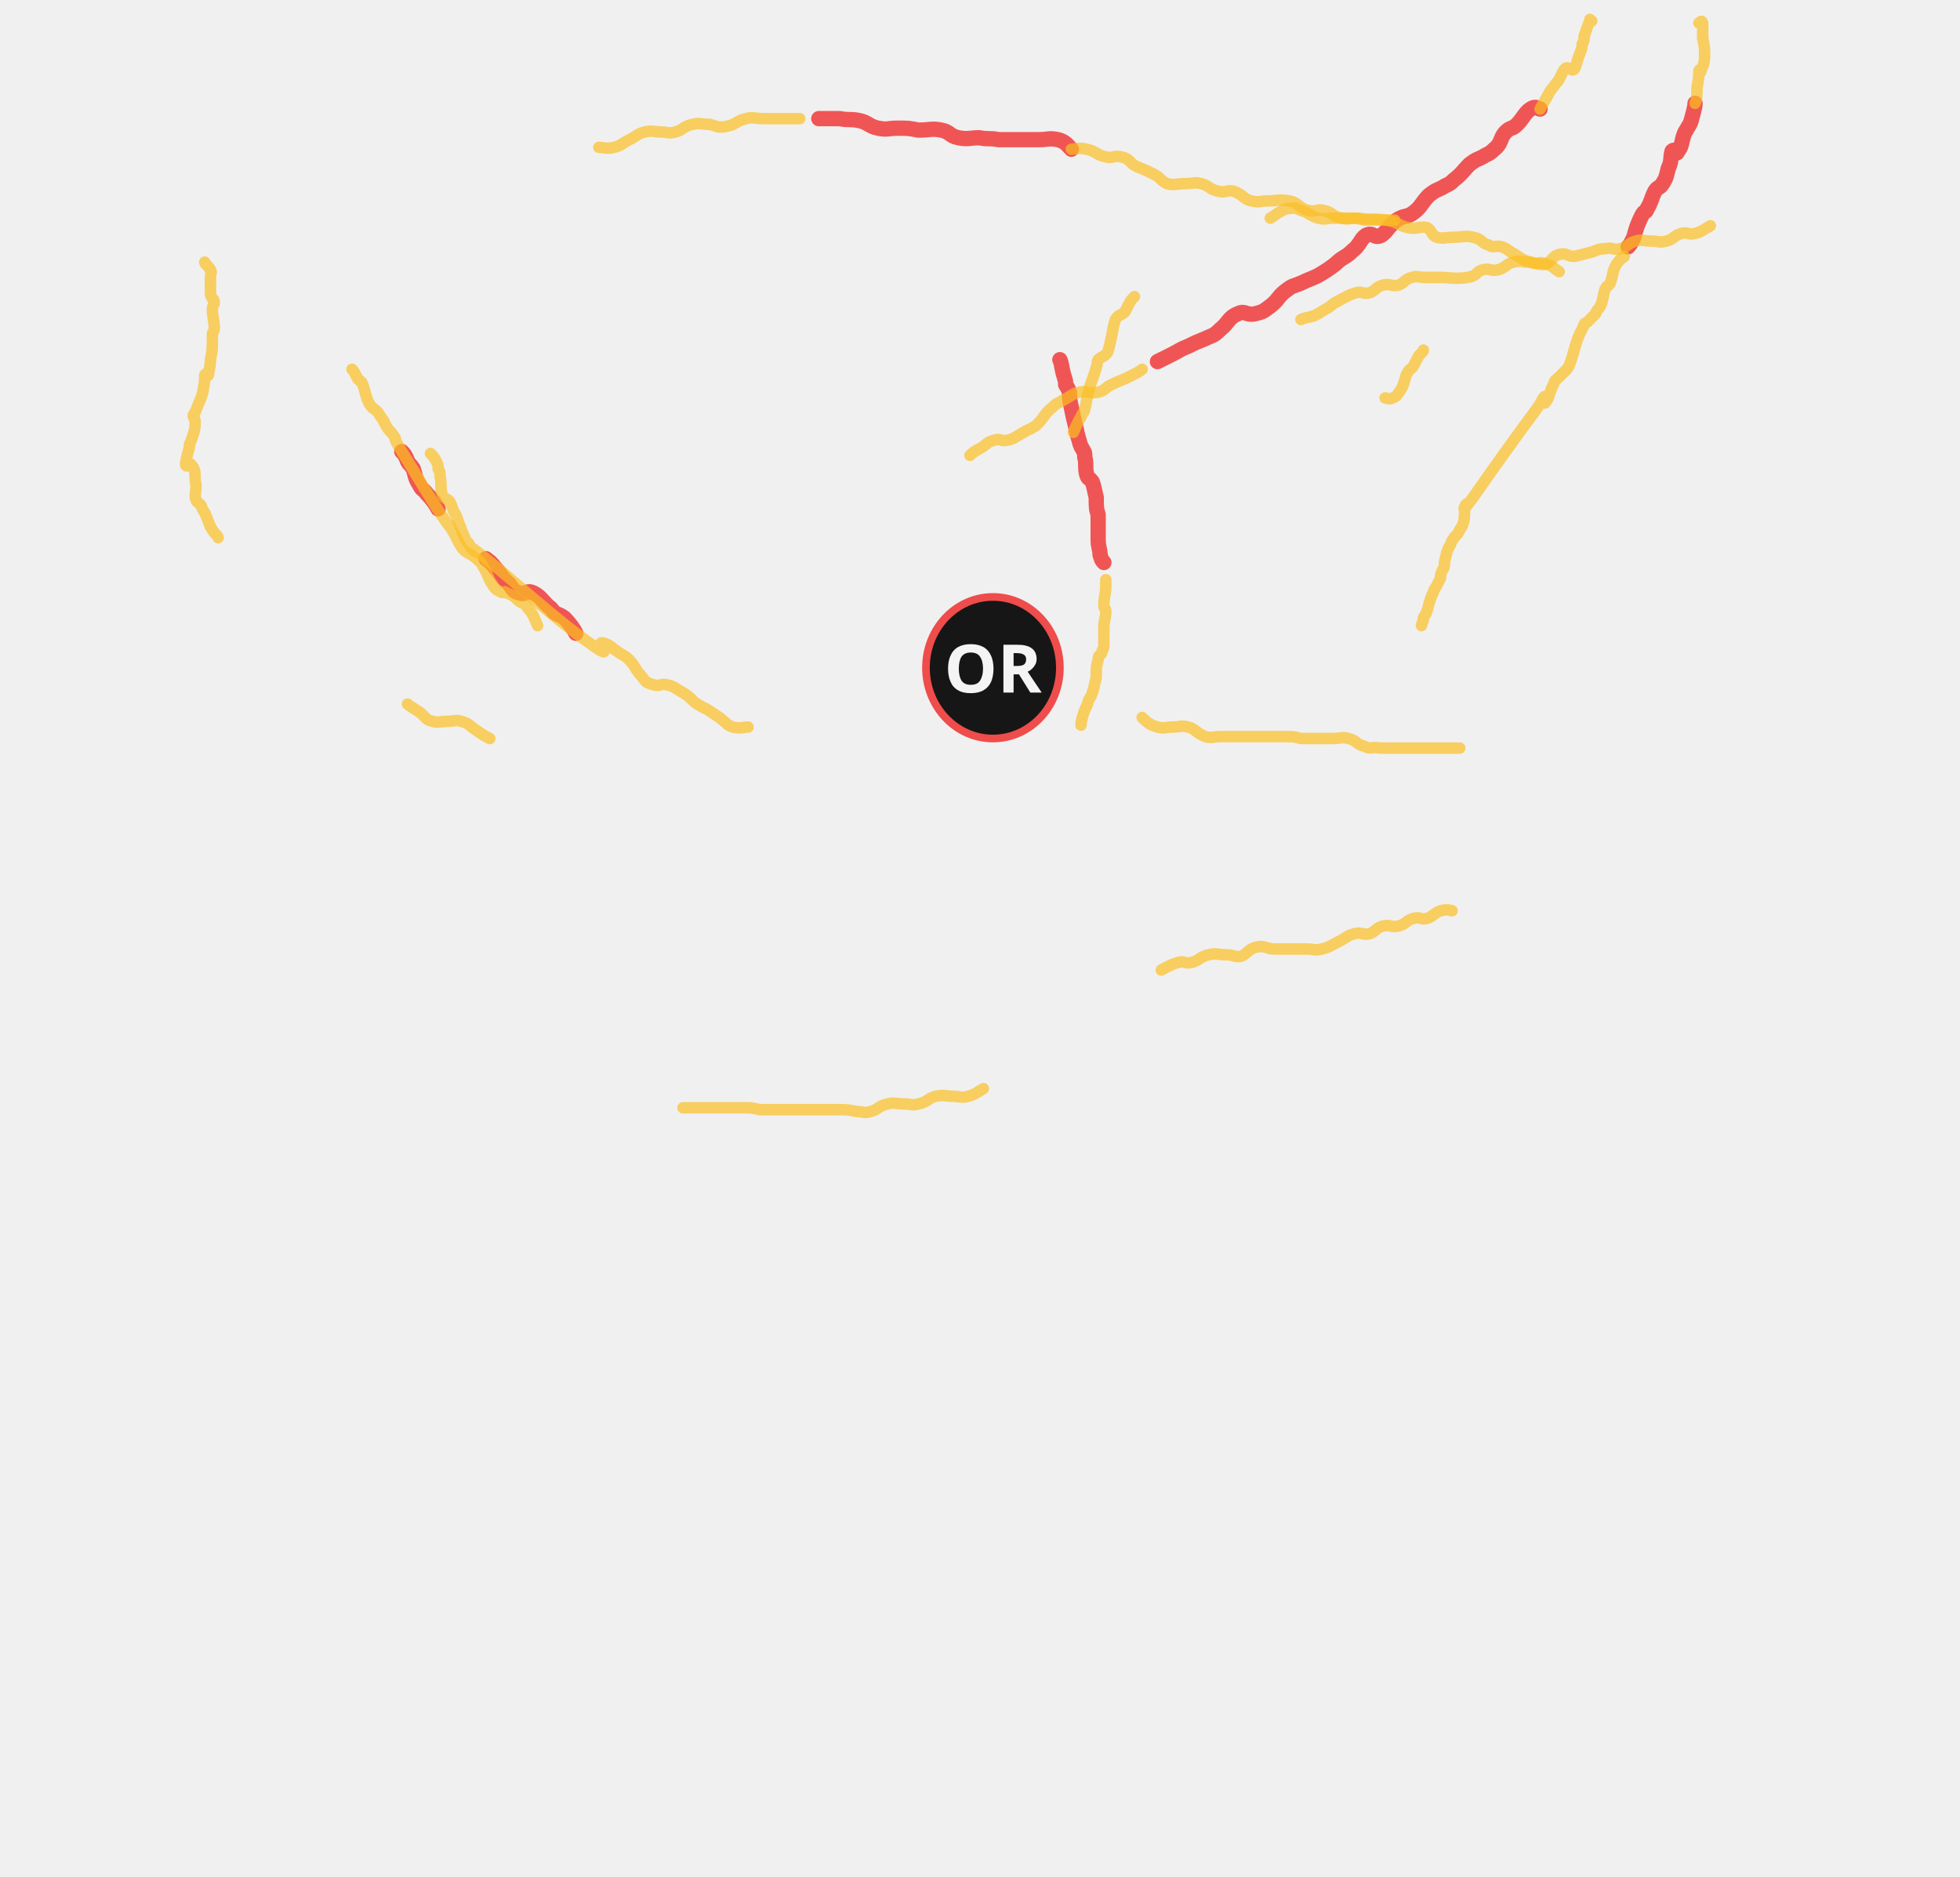
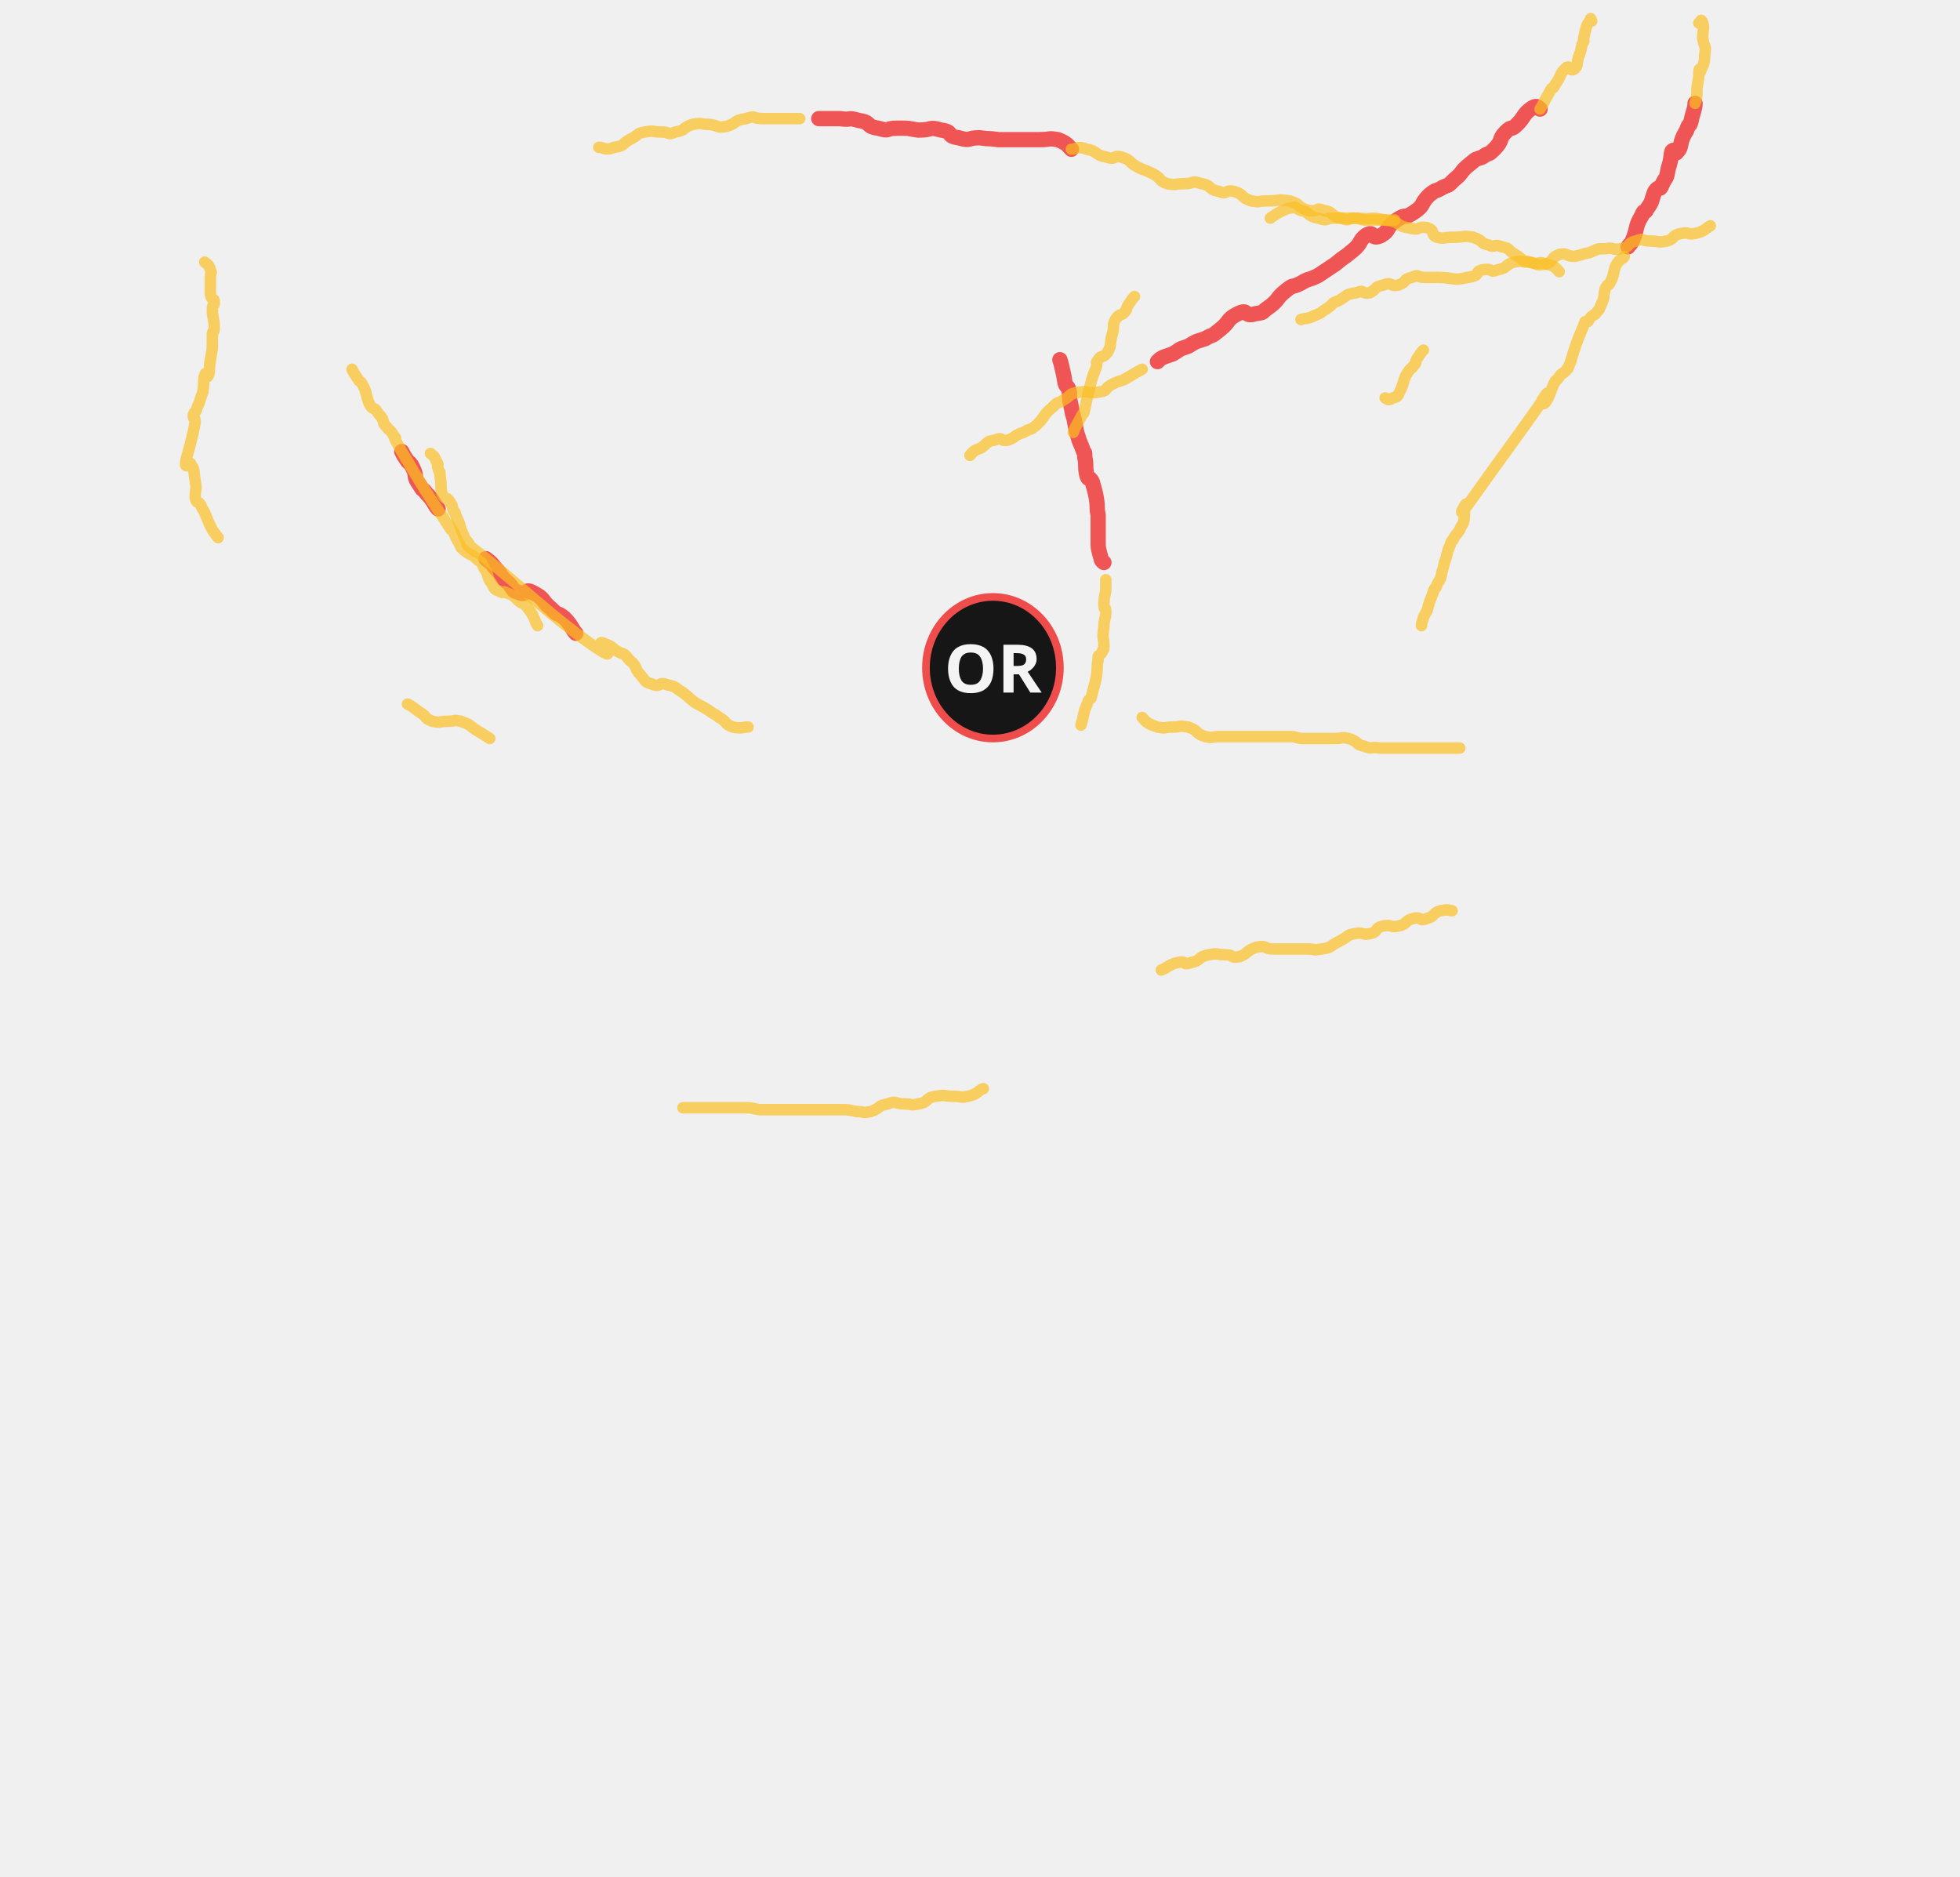
<svg xmlns="http://www.w3.org/2000/svg" viewBox="0 0 102.449 98.082" preserveAspectRatio="none">
-   <path d="M57.7,29.4C57.6,29.3 57.6,29.3 57.5,29.0C57.5,28.7 57.4,28.6 57.4,28.2C57.4,27.7 57.4,27.6 57.4,27.3C57.4,27.0 57.4,27.2 57.4,26.9C57.3,26.6 57.3,26.5 57.3,26.0C57.2,25.6 57.2,25.5 57.1,25.2C56.9,24.9 56.9,25.1 56.8,24.8C56.7,24.4 56.8,24.2 56.7,23.9C56.7,23.6 56.7,23.7 56.6,23.5C56.5,23.3 56.5,23.4 56.4,23.0C56.3,22.7 56.3,22.6 56.2,22.2C56.1,21.8 56.1,21.8 56.0,21.3C55.9,20.9 55.9,20.8 55.9,20.5C55.8,20.2 55.8,20.3 55.7,20.1C55.7,19.8 55.7,20.0 55.6,19.6C55.5,19.3 55.5,19.0 55.4,18.8" fill="none" stroke="#ef4444" stroke-width="0.8" stroke-linecap="round" stroke-linejoin="round" opacity="0.9" />
-   <path d="M42.8,6.2C43.1,6.2 43.4,6.2 43.9,6.2C44.4,6.3 44.4,6.2 44.9,6.3C45.4,6.4 45.4,6.6 45.9,6.7C46.4,6.8 46.4,6.7 46.9,6.7C47.5,6.7 47.5,6.7 48.0,6.8C48.6,6.8 48.7,6.7 49.2,6.8C49.7,6.9 49.6,7.1 50.1,7.2C50.6,7.3 50.7,7.2 51.2,7.2C51.7,7.3 51.7,7.2 52.2,7.3C52.7,7.3 52.7,7.3 53.2,7.3C53.8,7.3 53.8,7.3 54.3,7.3C54.8,7.3 54.8,7.2 55.3,7.3C55.7,7.4 55.8,7.6 56.0,7.8" fill="none" stroke="#ef4444" stroke-width="0.8" stroke-linecap="round" stroke-linejoin="round" opacity="0.9" />
-   <path d="M85.1,12.9C85.2,12.8 85.2,12.8 85.4,12.4C85.5,12.0 85.6,11.7 85.8,11.3C86.0,10.9 86.0,11.2 86.1,10.9C86.3,10.6 86.3,10.4 86.5,10.0C86.7,9.7 86.7,9.9 86.9,9.6C87.1,9.3 87.1,9.2 87.2,8.8C87.4,8.4 87.3,8.2 87.4,7.9C87.6,7.7 87.6,8.2 87.7,7.9C87.9,7.7 87.9,7.4 88.0,7.1C88.1,6.8 88.1,6.9 88.2,6.7C88.3,6.5 88.3,6.6 88.4,6.3C88.5,5.9 88.6,5.6 88.6,5.4" fill="none" stroke="#ef4444" stroke-width="0.8" stroke-linecap="round" stroke-linejoin="round" opacity="0.9" />
-   <path d="M30.1,33.1C30.0,32.9 29.8,32.6 29.5,32.3C29.1,32.0 29.1,32.2 28.8,31.8C28.4,31.5 28.3,31.2 27.9,31.0C27.5,30.8 27.5,31.1 27.2,31.0C26.8,30.9 26.9,30.9 26.6,30.5C26.2,30.2 26.2,30.0 25.9,29.7C25.6,29.3 25.5,29.3 25.4,29.2" fill="none" stroke="#ef4444" stroke-width="0.8" stroke-linecap="round" stroke-linejoin="round" opacity="0.9" />
-   <path d="M60.5,18.9C60.7,18.8 60.9,18.7 61.3,18.5C61.7,18.3 61.6,18.3 62.1,18.1C62.5,17.9 62.5,17.9 63.0,17.7C63.4,17.5 63.4,17.6 63.8,17.2C64.2,16.9 64.2,16.6 64.7,16.4C65.1,16.2 65.1,16.5 65.6,16.4C66.0,16.3 66.0,16.3 66.4,16.0C66.8,15.7 66.8,15.5 67.2,15.2C67.6,14.9 67.5,15.0 68.0,14.8C68.4,14.6 68.5,14.6 68.9,14.4C69.4,14.1 69.4,14.1 69.8,13.8C70.2,13.4 70.3,13.5 70.7,13.1C71.1,12.8 71.1,12.5 71.4,12.3C71.8,12.1 71.8,12.5 72.2,12.3C72.5,12.1 72.6,11.8 73.0,11.5C73.5,11.2 73.5,11.4 73.9,11.1C74.3,10.8 74.3,10.6 74.7,10.2C75.1,9.9 75.0,10.0 75.4,9.8C75.7,9.6 75.7,9.7 76.0,9.4C76.4,9.1 76.5,8.9 76.8,8.6C77.2,8.3 77.1,8.4 77.5,8.2C77.8,8.0 77.8,8.1 78.1,7.8C78.5,7.5 78.4,7.2 78.7,6.9C79.0,6.6 79.0,6.8 79.3,6.5C79.6,6.2 79.7,5.9 80.0,5.7C80.3,5.5 80.4,5.7 80.5,5.7" fill="none" stroke="#ef4444" stroke-width="0.8" stroke-linecap="round" stroke-linejoin="round" opacity="0.9" />
-   <path d="M22.9,26.6C22.8,26.4 22.6,26.1 22.3,25.8C22.1,25.5 22.1,25.7 21.9,25.3C21.7,25.0 21.7,24.8 21.6,24.5C21.4,24.2 21.4,24.3 21.3,24.1C21.2,23.8 21.1,23.7 21.0,23.6" fill="none" stroke="#ef4444" stroke-width="0.8" stroke-linecap="round" stroke-linejoin="round" opacity="0.9" />
-   <path d="M56.5,37.9C56.5,37.7 56.6,37.4 56.7,37.1C56.9,36.7 56.8,36.9 56.9,36.6C57.0,36.4 57.0,36.5 57.1,36.2C57.2,35.9 57.2,35.8 57.3,35.4C57.3,34.9 57.3,34.8 57.4,34.5C57.4,34.2 57.5,34.3 57.6,34.1C57.6,33.9 57.7,34.0 57.7,33.7C57.7,33.4 57.7,33.3 57.7,32.8C57.7,32.4 57.8,32.3 57.8,32.0C57.8,31.7 57.7,31.9 57.7,31.6C57.7,31.2 57.8,31.0 57.8,30.7C57.8,30.4 57.8,30.4 57.8,30.3" fill="none" stroke="#fbbf24" stroke-width="0.6" stroke-linecap="round" stroke-linejoin="round" opacity="0.7" />
-   <path d="M72.4,20.8C72.5,20.8 72.6,20.9 72.8,20.8C73.0,20.7 73.0,20.7 73.2,20.4C73.4,20.1 73.4,19.9 73.5,19.6C73.7,19.2 73.7,19.4 73.9,19.1C74.0,18.9 74.0,18.9 74.1,18.7C74.2,18.5 74.4,18.4 74.4,18.3" fill="none" stroke="#fbbf24" stroke-width="0.6" stroke-linecap="round" stroke-linejoin="round" opacity="0.7" />
-   <path d="M25.6,38.6C25.4,38.5 25.2,38.4 24.8,38.1C24.5,37.9 24.5,37.8 24.1,37.7C23.8,37.6 23.8,37.7 23.4,37.7C23.0,37.7 22.9,37.8 22.6,37.7C22.2,37.6 22.3,37.5 21.9,37.2C21.6,37.0 21.4,36.9 21.3,36.8" fill="none" stroke="#fbbf24" stroke-width="0.6" stroke-linecap="round" stroke-linejoin="round" opacity="0.7" />
-   <path d="M11.4,28.1C11.4,28.0 11.3,28.0 11.1,27.7C10.9,27.4 10.9,27.2 10.7,26.8C10.5,26.5 10.6,26.6 10.5,26.4C10.3,26.2 10.3,26.3 10.2,26.0C10.2,25.7 10.3,25.5 10.2,25.1C10.2,24.7 10.2,24.5 10.0,24.3C9.9,24.1 9.8,24.5 9.7,24.3C9.7,24.1 9.8,23.7 9.9,23.4C9.9,23.1 9.9,23.3 10.0,23.0C10.1,22.7 10.2,22.5 10.2,22.1C10.2,21.8 10.1,21.9 10.1,21.7C10.2,21.5 10.2,21.6 10.3,21.3C10.4,21.0 10.5,20.9 10.6,20.5C10.7,20.0 10.7,19.8 10.7,19.6C10.8,19.4 10.8,19.8 10.9,19.6C10.9,19.4 11.0,19.2 11.0,18.8C11.1,18.3 11.1,18.2 11.1,17.9C11.1,17.6 11.1,17.7 11.1,17.5C11.1,17.3 11.2,17.4 11.2,17.1C11.2,16.8 11.1,16.5 11.1,16.2C11.1,15.9 11.2,16.0 11.2,15.8C11.2,15.6 11.1,15.7 11.0,15.4C11.0,15.1 11.0,14.8 11.0,14.5C11.0,14.2 11.1,14.3 11.0,14.1C10.9,13.9 10.7,13.8 10.7,13.7" fill="none" stroke="#fbbf24" stroke-width="0.6" stroke-linecap="round" stroke-linejoin="round" opacity="0.7" />
-   <path d="M31.3,7.7C31.5,7.7 31.7,7.8 32.1,7.7C32.5,7.6 32.5,7.5 32.9,7.3C33.3,7.1 33.3,7.0 33.7,6.9C34.1,6.8 34.2,6.9 34.6,6.9C34.9,6.9 34.9,7.0 35.3,6.9C35.7,6.8 35.7,6.6 36.2,6.5C36.6,6.4 36.6,6.5 37.1,6.5C37.5,6.6 37.5,6.7 38.0,6.6C38.5,6.5 38.5,6.3 39.0,6.2C39.4,6.1 39.4,6.2 39.9,6.2C40.3,6.2 40.4,6.2 40.9,6.2C41.3,6.2 41.6,6.2 41.8,6.2" fill="none" stroke="#fbbf24" stroke-width="0.6" stroke-linecap="round" stroke-linejoin="round" opacity="0.7" />
-   <path d="M56.0,7.8C56.2,7.8 56.4,7.7 56.8,7.8C57.3,7.9 57.3,8.1 57.8,8.2C58.2,8.3 58.2,8.1 58.6,8.2C59.1,8.3 59.0,8.5 59.4,8.7C59.9,8.9 59.9,8.9 60.3,9.1C60.7,9.3 60.6,9.4 61.0,9.6C61.4,9.7 61.5,9.6 61.9,9.6C62.4,9.6 62.4,9.5 62.8,9.6C63.2,9.7 63.2,9.9 63.7,10.0C64.1,10.1 64.1,9.9 64.5,10.0C65.0,10.2 65.0,10.4 65.4,10.5C65.9,10.6 65.8,10.5 66.3,10.5C66.8,10.5 66.8,10.4 67.4,10.5C67.9,10.6 67.9,10.9 68.4,11.0C68.8,11.1 68.8,10.9 69.2,11.0C69.7,11.1 69.6,11.3 70.1,11.4C70.5,11.5 70.4,11.4 71.0,11.4C71.6,11.5 71.8,11.4 72.4,11.5C73.1,11.6 73.1,11.8 73.6,11.9C74.1,12.0 74.2,11.8 74.6,11.9C74.9,12.1 74.8,12.3 75.1,12.4C75.5,12.5 75.5,12.4 76.0,12.4C76.4,12.4 76.6,12.3 77.0,12.4C77.5,12.5 77.4,12.7 77.8,12.8C78.1,13.0 78.1,12.8 78.5,12.9C78.8,13.0 78.8,13.1 79.2,13.3C79.5,13.5 79.6,13.6 80.0,13.7C80.4,13.9 80.4,13.6 80.8,13.8C81.2,13.9 81.3,14.1 81.5,14.2" fill="none" stroke="#fbbf24" stroke-width="0.6" stroke-linecap="round" stroke-linejoin="round" opacity="0.7" />
-   <path d="M56.1,22.6C56.2,22.4 56.3,22.1 56.5,21.8C56.6,21.5 56.6,21.7 56.7,21.4C56.8,21.0 56.8,20.8 56.9,20.5C57.0,20.2 56.9,20.4 57.0,20.1C57.1,19.8 57.2,19.6 57.3,19.2C57.4,18.9 57.3,19.0 57.4,18.8C57.6,18.6 57.7,18.7 57.9,18.4C58.0,18.1 58.0,18.0 58.1,17.6C58.2,17.1 58.2,17.0 58.3,16.7C58.5,16.4 58.6,16.5 58.8,16.3C58.9,16.1 58.9,16.1 59.0,15.9C59.1,15.7 59.2,15.6 59.3,15.5" fill="none" stroke="#fbbf24" stroke-width="0.6" stroke-linecap="round" stroke-linejoin="round" opacity="0.7" />
-   <path d="M66.4,11.4C66.6,11.3 66.9,11.0 67.3,10.9C67.7,10.9 67.6,10.8 68.0,11.0C68.4,11.1 68.5,11.3 68.9,11.4C69.3,11.5 69.3,11.4 69.7,11.4C70.1,11.4 70.1,11.4 70.5,11.4C70.9,11.4 70.9,11.4 71.3,11.5C71.7,11.5 71.7,11.5 72.1,11.5C72.5,11.5 72.7,11.5 72.9,11.5" fill="none" stroke="#fbbf24" stroke-width="0.6" stroke-linecap="round" stroke-linejoin="round" opacity="0.7" />
-   <path d="M74.3,32.7C74.3,32.6 74.4,32.5 74.4,32.3C74.5,32.1 74.5,32.2 74.6,31.9C74.7,31.6 74.7,31.4 74.9,31.0C75.0,30.7 75.0,30.8 75.1,30.6C75.2,30.4 75.2,30.4 75.3,30.2C75.3,30.0 75.3,30.0 75.4,29.8C75.5,29.6 75.5,29.7 75.5,29.4C75.6,29.0 75.6,28.8 75.8,28.5C75.9,28.2 75.9,28.3 76.0,28.1C76.2,27.9 76.2,27.9 76.3,27.7C76.4,27.5 76.4,27.6 76.5,27.3C76.6,26.9 76.5,26.7 76.6,26.4C76.8,26.1 76.1,27.2 77.0,26.0C77.9,24.7 79.4,22.6 80.3,21.4C81.2,20.1 80.4,21.1 80.6,21.0C80.7,20.9 80.7,21.2 80.8,21.0C81.0,20.8 81.0,20.4 81.2,20.1C81.3,19.8 81.3,19.9 81.5,19.7C81.7,19.5 81.7,19.5 81.9,19.3C82.0,19.1 81.9,19.4 82.1,18.9C82.3,18.3 82.4,17.7 82.7,17.2C82.9,16.7 82.8,17.0 83.0,16.8C83.2,16.6 83.2,16.6 83.4,16.4C83.5,16.1 83.5,16.3 83.7,15.9C83.8,15.6 83.8,15.4 83.9,15.1C84.1,14.8 84.1,15.0 84.2,14.7C84.3,14.4 84.3,14.1 84.5,13.8C84.7,13.5 84.8,13.5 84.9,13.4" fill="none" stroke="#fbbf24" stroke-width="0.6" stroke-linecap="round" stroke-linejoin="round" opacity="0.7" />
-   <path d="M88.6,5.4C88.7,5.2 88.7,5.0 88.7,4.6C88.8,4.1 88.8,3.9 88.8,3.7C88.9,3.5 88.9,3.9 88.9,3.7C89.0,3.5 89.1,3.3 89.1,2.9C89.1,2.5 89.1,2.5 89.0,2.0C89.0,1.6 89.0,1.4 89.0,1.2C88.9,1.0 88.9,1.2 88.8,1.2" fill="none" stroke="#fbbf24" stroke-width="0.6" stroke-linecap="round" stroke-linejoin="round" opacity="0.7" />
-   <path d="M60.7,50.7C60.9,50.6 61.2,50.4 61.6,50.3C61.9,50.2 61.9,50.4 62.3,50.3C62.7,50.2 62.7,50.0 63.2,49.9C63.6,49.8 63.6,49.9 64.0,49.9C64.5,49.9 64.4,50.0 64.8,50.0C65.2,49.9 65.2,49.6 65.7,49.5C66.1,49.4 66.2,49.6 66.6,49.6C67.0,49.6 66.9,49.6 67.4,49.6C67.8,49.6 67.9,49.6 68.3,49.6C68.7,49.6 68.7,49.7 69.1,49.6C69.5,49.5 69.6,49.4 70.0,49.2C70.4,49.0 70.4,48.9 70.8,48.8C71.2,48.7 71.2,48.9 71.6,48.8C71.9,48.7 71.9,48.5 72.3,48.4C72.7,48.3 72.7,48.5 73.1,48.4C73.5,48.3 73.5,48.1 73.9,48.0C74.3,47.9 74.2,48.1 74.6,48.0C74.9,47.9 75.0,47.7 75.3,47.6C75.7,47.5 75.8,47.6 75.9,47.6" fill="none" stroke="#fbbf24" stroke-width="0.6" stroke-linecap="round" stroke-linejoin="round" opacity="0.7" />
-   <path d="M51.4,56.9C51.2,57.0 51.0,57.2 50.6,57.3C50.2,57.4 50.2,57.3 49.8,57.3C49.4,57.3 49.4,57.2 48.9,57.3C48.5,57.4 48.5,57.6 48.0,57.7C47.6,57.8 47.7,57.7 47.3,57.7C46.8,57.7 46.8,57.6 46.4,57.7C45.9,57.8 45.9,58.0 45.5,58.1C45.1,58.2 45.2,58.1 44.8,58.1C44.3,58.0 44.3,58.0 43.9,58.0C43.5,58.0 43.5,58.0 43.0,58.0C42.6,58.0 42.7,58.0 42.3,58.0C41.9,58.0 41.8,58.0 41.4,58.0C41.0,58.0 41.0,58.0 40.6,58.0C40.1,58.0 40.1,58.0 39.7,58.0C39.3,57.9 39.3,57.9 38.9,57.9C38.5,57.9 38.5,57.9 38.1,57.9C37.7,57.9 37.7,57.9 37.3,57.9C36.9,57.9 36.8,57.9 36.5,57.9C36.1,57.9 35.9,57.9 35.7,57.9" fill="none" stroke="#fbbf24" stroke-width="0.6" stroke-linecap="round" stroke-linejoin="round" opacity="0.7" />
-   <path d="M76.3,39.1C76.1,39.1 75.9,39.1 75.5,39.1C75.1,39.1 75.1,39.1 74.7,39.1C74.3,39.1 74.3,39.1 73.8,39.1C73.4,39.1 73.3,39.1 72.9,39.1C72.5,39.1 72.6,39.1 72.1,39.1C71.7,39.0 71.7,39.2 71.3,39.0C70.9,38.9 70.9,38.7 70.5,38.6C70.1,38.5 70.1,38.6 69.7,38.6C69.3,38.6 69.3,38.6 68.8,38.6C68.4,38.6 68.4,38.6 68.0,38.6C67.6,38.5 67.6,38.5 67.2,38.5C66.8,38.5 66.8,38.5 66.4,38.5C66.0,38.5 66.0,38.5 65.6,38.5C65.1,38.5 65.1,38.5 64.7,38.5C64.2,38.5 64.2,38.5 63.8,38.5C63.3,38.5 63.4,38.6 63.0,38.5C62.5,38.3 62.5,38.1 62.1,38.0C61.7,37.9 61.7,38.0 61.3,38.0C60.9,38.0 60.9,38.1 60.5,38.0C60.1,37.9 59.9,37.7 59.7,37.5" fill="none" stroke="#fbbf24" stroke-width="0.6" stroke-linecap="round" stroke-linejoin="round" opacity="0.7" />
-   <path d="M39.1,38.0C38.9,38.0 38.7,38.1 38.3,38.0C38.0,37.9 38.0,37.8 37.6,37.5C37.3,37.3 37.3,37.3 37.0,37.1C36.6,36.9 36.6,36.9 36.3,36.7C36.0,36.4 36.0,36.4 35.7,36.2C35.3,36.0 35.3,35.9 34.9,35.8C34.5,35.7 34.5,35.9 34.2,35.8C33.8,35.7 33.8,35.7 33.5,35.3C33.2,35.0 33.2,34.8 32.9,34.5C32.6,34.2 32.6,34.3 32.2,34.0C31.9,33.8 31.9,33.7 31.5,33.6C31.1,33.5 32.3,34.7 30.8,33.6C29.2,32.5 26.9,30.4 25.4,29.2C23.9,28.0 25.0,29.0 24.8,28.8C24.6,28.6 24.6,28.6 24.5,28.4C24.3,28.2 24.4,28.3 24.2,27.9C24.1,27.6 24.0,27.4 23.9,27.1C23.8,26.8 23.8,26.9 23.7,26.7C23.6,26.4 23.6,26.4 23.5,26.2C23.3,26.0 23.2,26.1 23.1,25.8C23.0,25.5 23.1,25.3 23.0,24.9C23.0,24.6 23.0,24.7 22.9,24.5C22.9,24.3 22.9,24.3 22.8,24.1C22.7,23.9 22.6,23.8 22.5,23.7" fill="none" stroke="#fbbf24" stroke-width="0.6" stroke-linecap="round" stroke-linejoin="round" opacity="0.7" />
-   <path d="M50.7,23.8C50.8,23.7 50.9,23.6 51.3,23.4C51.6,23.2 51.6,23.1 52.0,23.0C52.3,22.9 52.3,23.1 52.7,23.0C53.1,22.9 53.1,22.8 53.5,22.6C53.8,22.4 53.8,22.5 54.2,22.2C54.6,21.8 54.6,21.6 55.0,21.3C55.3,21.0 55.3,21.1 55.6,20.9C56.0,20.7 56.0,20.6 56.4,20.5C56.9,20.4 56.9,20.6 57.4,20.5C57.8,20.4 57.7,20.3 58.1,20.1C58.5,19.9 58.6,19.9 59.0,19.7C59.4,19.5 59.6,19.4 59.7,19.3" fill="none" stroke="#fbbf24" stroke-width="0.6" stroke-linecap="round" stroke-linejoin="round" opacity="0.7" />
-   <path d="M80.5,5.7C80.6,5.5 80.8,5.2 81.0,4.8C81.2,4.5 81.1,4.7 81.3,4.4C81.6,4.1 81.6,3.8 81.8,3.6C82.0,3.4 82.1,3.8 82.3,3.6C82.4,3.4 82.4,3.3 82.5,3.0C82.6,2.7 82.7,2.6 82.7,2.3C82.8,2.1 82.8,2.2 82.8,1.9C82.9,1.6 83.0,1.3 83.1,1.1C83.1,0.9 83.1,1.1 83.2,1.1" fill="none" stroke="#fbbf24" stroke-width="0.6" stroke-linecap="round" stroke-linejoin="round" opacity="0.7" />
-   <path d="M28.1,32.7C28.0,32.5 27.9,32.1 27.6,31.8C27.4,31.5 27.4,31.6 27.1,31.4C26.9,31.2 26.8,31.1 26.5,31.0C26.3,30.8 26.4,31.1 26.1,30.9C25.9,30.8 25.9,30.8 25.7,30.5C25.5,30.2 25.5,30.0 25.3,29.7C25.1,29.3 25.1,29.4 24.9,29.2C24.7,29.0 24.6,29.0 24.3,28.8C24.1,28.6 24.2,28.7 24.0,28.4C23.8,28.0 23.7,27.8 23.5,27.5C23.4,27.2 23.8,28.0 23.2,27.1C22.5,26.1 21.7,24.7 21.0,23.6C20.4,22.6 20.8,23.1 20.6,22.8C20.4,22.5 20.4,22.6 20.2,22.3C20.1,22.1 20.1,22.1 20.0,21.9C19.8,21.7 19.9,21.7 19.7,21.5C19.5,21.3 19.5,21.4 19.3,21.1C19.1,20.7 19.1,20.5 19.0,20.2C18.9,19.9 18.9,20.0 18.7,19.8C18.6,19.6 18.5,19.4 18.4,19.3" fill="none" stroke="#fbbf24" stroke-width="0.6" stroke-linecap="round" stroke-linejoin="round" opacity="0.7" />
-   <path d="M68.0,16.7C68.2,16.6 68.4,16.6 68.7,16.5C69.1,16.3 69.0,16.3 69.4,16.1C69.7,15.9 69.6,15.9 70.0,15.7C70.4,15.5 70.5,15.4 70.9,15.3C71.2,15.2 71.2,15.4 71.6,15.3C71.9,15.2 71.9,15.0 72.3,14.9C72.7,14.8 72.7,15.0 73.1,14.9C73.4,14.8 73.4,14.6 73.8,14.5C74.1,14.4 74.1,14.5 74.5,14.5C74.8,14.5 74.7,14.5 75.2,14.5C75.8,14.5 76.1,14.6 76.7,14.5C77.3,14.4 77.1,14.2 77.5,14.1C77.9,14.0 77.9,14.2 78.3,14.1C78.7,14.0 78.7,13.8 79.1,13.7C79.5,13.6 79.5,13.7 79.9,13.7C80.3,13.7 80.4,13.9 80.8,13.8C81.1,13.7 81.1,13.4 81.5,13.3C81.9,13.2 81.9,13.4 82.3,13.4C82.7,13.3 82.7,13.3 83.1,13.2C83.5,13.1 83.5,13.0 83.9,13.0C84.3,12.9 84.3,13.1 84.7,13.0C85.1,12.9 85.1,12.7 85.5,12.6C85.9,12.5 85.9,12.6 86.3,12.6C86.7,12.6 86.7,12.7 87.1,12.6C87.5,12.5 87.5,12.3 87.9,12.2C88.2,12.1 88.2,12.3 88.6,12.2C89.0,12.1 89.2,11.9 89.4,11.8" fill="none" stroke="#fbbf24" stroke-width="0.6" stroke-linecap="round" stroke-linejoin="round" opacity="0.7" />
+   <path d="M57.7,29.4C57.6,29.3 57.6,29.4 57.5,29.0C57.4,28.6 57.4,28.7 57.4,28.2C57.4,27.6 57.4,27.7 57.4,27.3C57.4,26.9 57.4,27.3 57.4,26.9C57.3,26.5 57.4,26.6 57.3,26.0C57.2,25.5 57.2,25.6 57.1,25.2C56.9,24.8 56.9,25.2 56.8,24.8C56.7,24.3 56.8,24.3 56.7,23.9C56.7,23.5 56.7,23.8 56.6,23.5C56.5,23.2 56.6,23.5 56.4,23.0C56.3,22.6 56.3,22.8 56.2,22.2C56.1,21.6 56.1,21.9 56.0,21.3C55.9,20.8 55.9,20.9 55.9,20.5C55.8,20.1 55.8,20.3 55.7,20.1C55.6,19.8 55.7,20.1 55.6,19.6C55.5,19.2 55.5,19.1 55.4,18.8" fill="none" stroke="#ef4444" stroke-width="0.8" stroke-linecap="round" stroke-linejoin="round" opacity="0.9" />
+   <path d="M42.8,6.2C43.2,6.2 43.2,6.2 43.9,6.2C44.6,6.3 44.2,6.1 44.9,6.3C45.6,6.4 45.2,6.6 45.9,6.7C46.6,6.9 46.2,6.7 46.9,6.7C47.7,6.7 47.3,6.7 48.0,6.8C48.8,6.8 48.5,6.6 49.2,6.8C49.9,6.9 49.4,7.1 50.1,7.2C50.8,7.4 50.5,7.2 51.2,7.2C51.9,7.3 51.5,7.2 52.2,7.3C52.8,7.3 52.5,7.3 53.2,7.3C53.9,7.3 53.6,7.3 54.3,7.3C55.0,7.3 54.7,7.2 55.3,7.3C55.8,7.5 55.8,7.6 56.0,7.8" fill="none" stroke="#ef4444" stroke-width="0.8" stroke-linecap="round" stroke-linejoin="round" opacity="0.9" />
+   <path d="M85.1,12.9C85.2,12.7 85.2,12.9 85.4,12.4C85.6,11.8 85.5,11.8 85.8,11.3C86.0,10.8 85.9,11.3 86.1,10.9C86.4,10.5 86.3,10.5 86.5,10.0C86.8,9.6 86.7,10.1 86.9,9.6C87.1,9.2 87.1,9.4 87.2,8.8C87.4,8.2 87.3,8.2 87.4,7.9C87.6,7.7 87.5,8.2 87.7,7.9C87.9,7.7 87.8,7.5 88.0,7.1C88.2,6.7 88.1,7.0 88.2,6.7C88.3,6.4 88.3,6.7 88.4,6.3C88.5,5.8 88.6,5.7 88.6,5.4" fill="none" stroke="#ef4444" stroke-width="0.8" stroke-linecap="round" stroke-linejoin="round" opacity="0.9" />
+   <path d="M30.1,33.1C29.9,32.9 29.9,32.7 29.5,32.3C29.0,31.9 29.3,32.3 28.8,31.8C28.3,31.4 28.5,31.3 27.9,31.0C27.4,30.7 27.6,31.1 27.2,31.0C26.7,30.8 27.0,31.0 26.6,30.5C26.1,30.1 26.3,30.1 25.9,29.7C25.5,29.2 25.6,29.4 25.4,29.2" fill="none" stroke="#ef4444" stroke-width="0.8" stroke-linecap="round" stroke-linejoin="round" opacity="0.9" />
+   <path d="M60.5,18.9C60.7,18.7 60.7,18.7 61.3,18.5C61.8,18.2 61.5,18.3 62.1,18.1C62.6,17.8 62.4,17.9 63.0,17.7C63.5,17.4 63.2,17.7 63.8,17.2C64.3,16.8 64.1,16.7 64.7,16.4C65.3,16.1 65.0,16.6 65.6,16.4C66.2,16.3 65.8,16.4 66.4,16.0C66.9,15.6 66.7,15.6 67.2,15.2C67.7,14.8 67.4,15.1 68.0,14.8C68.5,14.5 68.3,14.7 68.9,14.4C69.5,14.0 69.2,14.2 69.8,13.8C70.4,13.3 70.1,13.6 70.7,13.1C71.2,12.7 71.0,12.6 71.4,12.3C71.9,12.0 71.6,12.6 72.2,12.3C72.7,12.0 72.4,11.9 73.0,11.5C73.6,11.1 73.3,11.5 73.9,11.1C74.5,10.7 74.2,10.7 74.7,10.2C75.2,9.8 74.9,10.1 75.4,9.8C75.8,9.6 75.6,9.8 76.0,9.4C76.5,9.0 76.3,9.0 76.8,8.6C77.3,8.2 77.0,8.4 77.5,8.2C77.9,7.9 77.7,8.2 78.1,7.8C78.6,7.3 78.3,7.3 78.7,6.9C79.1,6.5 78.9,6.9 79.3,6.5C79.7,6.1 79.6,6.0 80.0,5.7C80.4,5.4 80.4,5.7 80.5,5.7" fill="none" stroke="#ef4444" stroke-width="0.8" stroke-linecap="round" stroke-linejoin="round" opacity="0.9" />
+   <path d="M22.9,26.6C22.7,26.4 22.7,26.2 22.3,25.8C22.0,25.4 22.2,25.8 21.9,25.3C21.6,24.9 21.8,24.9 21.6,24.5C21.4,24.1 21.5,24.3 21.3,24.1C21.1,23.8 21.1,23.8 21.0,23.6" fill="none" stroke="#ef4444" stroke-width="0.8" stroke-linecap="round" stroke-linejoin="round" opacity="0.9" />
+   <path d="M56.5,37.9C56.6,37.6 56.6,37.5 56.7,37.1C56.9,36.6 56.8,36.9 56.9,36.6C57.1,36.4 57.0,36.6 57.1,36.2C57.2,35.8 57.2,35.9 57.3,35.4C57.4,34.8 57.3,34.9 57.4,34.5C57.4,34.1 57.4,34.4 57.6,34.1C57.7,33.8 57.7,34.1 57.7,33.7C57.7,33.3 57.6,33.4 57.7,32.8C57.7,32.3 57.8,32.4 57.8,32.0C57.8,31.6 57.7,32.0 57.7,31.6C57.7,31.1 57.8,31.1 57.8,30.7C57.8,30.3 57.8,30.4 57.8,30.3" fill="none" stroke="#fbbf24" stroke-width="0.6" stroke-linecap="round" stroke-linejoin="round" opacity="0.7" />
+   <path d="M72.4,20.8C72.5,20.8 72.5,21.0 72.8,20.8C73.1,20.7 73.0,20.8 73.2,20.4C73.4,20.0 73.3,20.0 73.5,19.6C73.8,19.1 73.7,19.4 73.9,19.1C74.1,18.9 73.9,19.0 74.1,18.7C74.3,18.4 74.3,18.4 74.4,18.3" fill="none" stroke="#fbbf24" stroke-width="0.6" stroke-linecap="round" stroke-linejoin="round" opacity="0.7" />
+   <path d="M25.6,38.6C25.3,38.4 25.3,38.4 24.8,38.1C24.4,37.8 24.6,37.9 24.1,37.7C23.6,37.6 23.9,37.7 23.4,37.7C22.9,37.7 23.1,37.8 22.6,37.7C22.1,37.5 22.4,37.5 21.9,37.2C21.5,36.9 21.5,36.9 21.3,36.8" fill="none" stroke="#fbbf24" stroke-width="0.6" stroke-linecap="round" stroke-linejoin="round" opacity="0.7" />
+   <path d="M11.4,28.1C11.3,28.0 11.4,28.1 11.1,27.7C10.9,27.3 10.9,27.3 10.7,26.8C10.5,26.4 10.6,26.7 10.5,26.4C10.3,26.1 10.3,26.4 10.2,26.0C10.2,25.5 10.3,25.7 10.2,25.1C10.1,24.6 10.2,24.6 10.0,24.3C9.9,24.0 9.8,24.5 9.7,24.3C9.7,24.0 9.8,23.8 9.9,23.4C10.0,23.0 9.9,23.4 10.0,23.0C10.1,22.6 10.1,22.6 10.2,22.1C10.2,21.7 10.1,22.0 10.1,21.7C10.2,21.4 10.2,21.7 10.3,21.3C10.5,20.9 10.4,21.0 10.6,20.5C10.7,19.9 10.6,19.9 10.7,19.6C10.8,19.3 10.8,19.9 10.9,19.6C11.0,19.3 10.9,19.3 11.0,18.8C11.1,18.2 11.1,18.3 11.1,17.9C11.1,17.5 11.1,17.8 11.1,17.5C11.1,17.2 11.2,17.5 11.2,17.1C11.2,16.7 11.1,16.6 11.1,16.2C11.1,15.8 11.2,16.1 11.2,15.8C11.2,15.5 11.1,15.8 11.0,15.4C11.0,14.9 11.0,14.9 11.0,14.5C11.0,14.1 11.1,14.4 11.0,14.1C10.9,13.8 10.8,13.8 10.7,13.7" fill="none" stroke="#fbbf24" stroke-width="0.6" stroke-linecap="round" stroke-linejoin="round" opacity="0.7" />
+   <path d="M31.3,7.7C31.6,7.7 31.6,7.9 32.1,7.7C32.7,7.6 32.4,7.6 32.9,7.3C33.5,7.0 33.2,7.0 33.7,6.9C34.3,6.8 34.0,6.9 34.6,6.9C35.1,6.9 34.8,7.1 35.3,6.9C35.9,6.8 35.6,6.7 36.2,6.5C36.8,6.4 36.5,6.5 37.1,6.5C37.7,6.6 37.4,6.7 38.0,6.6C38.6,6.4 38.3,6.3 39.0,6.2C39.6,6.0 39.2,6.2 39.9,6.2C40.5,6.2 40.2,6.2 40.9,6.2C41.5,6.2 41.5,6.2 41.8,6.2" fill="none" stroke="#fbbf24" stroke-width="0.6" stroke-linecap="round" stroke-linejoin="round" opacity="0.7" />
+   <path d="M56.0,7.8C56.3,7.8 56.3,7.6 56.8,7.8C57.4,7.9 57.2,8.1 57.8,8.2C58.4,8.4 58.1,8.1 58.6,8.2C59.2,8.4 58.9,8.4 59.4,8.7C60.0,9.0 59.7,8.8 60.3,9.1C60.8,9.4 60.5,9.4 61.0,9.6C61.6,9.7 61.3,9.6 61.9,9.6C62.5,9.6 62.2,9.4 62.8,9.6C63.4,9.7 63.1,9.9 63.7,10.0C64.2,10.2 64.0,9.9 64.5,10.0C65.1,10.2 64.8,10.3 65.4,10.5C66.0,10.6 65.6,10.5 66.3,10.5C66.9,10.5 66.7,10.4 67.4,10.5C68.1,10.7 67.7,10.8 68.4,11.0C69.0,11.1 68.7,10.8 69.2,11.0C69.8,11.1 69.5,11.3 70.1,11.4C70.7,11.6 70.2,11.4 71.0,11.4C71.8,11.5 71.5,11.3 72.4,11.5C73.3,11.6 72.9,11.8 73.6,11.9C74.3,12.1 74.0,11.8 74.6,11.9C75.1,12.1 74.7,12.2 75.1,12.4C75.6,12.5 75.3,12.4 76.0,12.4C76.6,12.4 76.4,12.3 77.0,12.4C77.6,12.6 77.3,12.7 77.8,12.8C78.2,13.0 78.0,12.7 78.5,12.9C79.0,13.0 78.7,13.0 79.2,13.3C79.7,13.6 79.4,13.6 80.0,13.7C80.5,13.9 80.3,13.6 80.8,13.8C81.3,13.9 81.3,14.0 81.5,14.2" fill="none" stroke="#fbbf24" stroke-width="0.6" stroke-linecap="round" stroke-linejoin="round" opacity="0.7" />
+   <path d="M56.1,22.6C56.2,22.3 56.3,22.2 56.5,21.8C56.7,21.4 56.6,21.8 56.7,21.4C56.8,20.9 56.8,20.9 56.9,20.5C57.0,20.1 56.9,20.5 57.0,20.1C57.1,19.7 57.1,19.7 57.3,19.2C57.4,18.8 57.2,19.1 57.4,18.8C57.6,18.5 57.6,18.8 57.9,18.4C58.1,18.0 58.0,18.1 58.1,17.6C58.3,17.0 58.1,17.1 58.3,16.7C58.6,16.3 58.5,16.6 58.8,16.3C59.0,16.0 58.8,16.2 59.0,15.9C59.2,15.6 59.2,15.6 59.3,15.5" fill="none" stroke="#fbbf24" stroke-width="0.6" stroke-linecap="round" stroke-linejoin="round" opacity="0.7" />
+   <path d="M66.4,11.4C66.7,11.2 66.8,11.1 67.3,10.9C67.9,10.8 67.5,10.8 68.0,11.0C68.5,11.1 68.3,11.3 68.9,11.4C69.5,11.6 69.2,11.4 69.7,11.4C70.3,11.4 70.0,11.4 70.5,11.4C71.1,11.4 70.8,11.4 71.3,11.5C71.9,11.5 71.6,11.5 72.1,11.5C72.6,11.5 72.6,11.5 72.9,11.5" fill="none" stroke="#fbbf24" stroke-width="0.6" stroke-linecap="round" stroke-linejoin="round" opacity="0.7" />
+   <path d="M74.3,32.7C74.3,32.6 74.3,32.6 74.4,32.3C74.5,32.0 74.4,32.3 74.6,31.9C74.7,31.5 74.7,31.5 74.9,31.0C75.0,30.6 75.0,30.9 75.1,30.6C75.2,30.3 75.2,30.5 75.3,30.2C75.4,29.9 75.3,30.1 75.4,29.8C75.5,29.5 75.4,29.8 75.5,29.4C75.7,28.9 75.6,28.9 75.8,28.5C75.9,28.1 75.9,28.4 76.0,28.1C76.2,27.8 76.1,28.0 76.3,27.7C76.4,27.4 76.3,27.7 76.5,27.3C76.6,26.8 76.5,26.8 76.6,26.4C76.8,26.0 75.8,27.7 77.0,26.0C78.2,24.3 79.1,23.1 80.3,21.4C81.5,19.7 80.4,21.1 80.6,21.0C80.7,20.8 80.6,21.3 80.8,21.0C81.0,20.7 81.0,20.6 81.2,20.1C81.4,19.7 81.3,20.0 81.5,19.7C81.7,19.4 81.7,19.6 81.9,19.3C82.1,19.0 81.8,19.6 82.1,18.9C82.3,18.2 82.4,17.9 82.7,17.2C83.0,16.5 82.7,17.0 83.0,16.8C83.2,16.5 83.1,16.6 83.4,16.4C83.6,16.1 83.5,16.4 83.7,15.9C83.9,15.5 83.8,15.5 83.9,15.1C84.1,14.7 84.0,15.1 84.2,14.7C84.4,14.3 84.3,14.2 84.5,13.8C84.8,13.4 84.8,13.6 84.9,13.4" fill="none" stroke="#fbbf24" stroke-width="0.6" stroke-linecap="round" stroke-linejoin="round" opacity="0.7" />
+   <path d="M88.6,5.4C88.7,5.1 88.7,5.1 88.7,4.6C88.8,4.0 88.8,4.0 88.8,3.7C88.9,3.4 88.8,4.0 88.9,3.7C89.0,3.4 89.1,3.4 89.1,2.9C89.2,2.3 89.1,2.6 89.0,2.0C89.0,1.5 89.1,1.5 89.0,1.2C88.9,0.9 88.9,1.2 88.8,1.2" fill="none" stroke="#fbbf24" stroke-width="0.6" stroke-linecap="round" stroke-linejoin="round" opacity="0.7" />
+   <path d="M60.7,50.7C61.0,50.6 61.1,50.4 61.6,50.3C62.1,50.2 61.7,50.5 62.3,50.3C62.8,50.2 62.6,50.0 63.2,49.9C63.8,49.8 63.5,49.9 64.0,49.9C64.6,49.9 64.2,50.1 64.8,50.0C65.3,49.8 65.1,49.7 65.7,49.5C66.3,49.4 66.0,49.6 66.6,49.6C67.1,49.6 66.8,49.6 67.4,49.6C67.9,49.6 67.7,49.6 68.3,49.6C68.9,49.6 68.5,49.7 69.1,49.6C69.7,49.5 69.4,49.5 70.0,49.2C70.6,48.9 70.3,48.9 70.8,48.8C71.4,48.7 71.1,48.9 71.6,48.8C72.1,48.7 71.8,48.5 72.3,48.4C72.8,48.3 72.6,48.5 73.1,48.4C73.6,48.3 73.4,48.1 73.9,48.0C74.4,47.9 74.1,48.2 74.6,48.0C75.0,47.9 74.9,47.7 75.3,47.6C75.8,47.5 75.7,47.6 75.9,47.6" fill="none" stroke="#fbbf24" stroke-width="0.6" stroke-linecap="round" stroke-linejoin="round" opacity="0.7" />
+   <path d="M51.4,56.9C51.1,57.0 51.1,57.2 50.6,57.3C50.1,57.4 50.4,57.3 49.8,57.3C49.3,57.3 49.5,57.2 48.9,57.3C48.3,57.4 48.6,57.6 48.0,57.7C47.5,57.8 47.8,57.7 47.3,57.7C46.7,57.7 46.9,57.5 46.4,57.7C45.8,57.8 46.1,57.9 45.5,58.1C45.0,58.2 45.3,58.1 44.8,58.1C44.2,58.0 44.5,58.0 43.9,58.0C43.3,58.0 43.6,58.0 43.0,58.0C42.5,58.0 42.8,58.0 42.3,58.0C41.7,58.0 42.0,58.0 41.4,58.0C40.8,58.0 41.1,58.0 40.6,58.0C40.0,58.0 40.3,58.0 39.7,58.0C39.1,57.9 39.4,57.9 38.9,57.9C38.3,57.9 38.7,57.9 38.1,57.9C37.6,57.9 37.8,57.9 37.3,57.9C36.7,57.9 37.0,57.9 36.5,57.9C36.0,57.9 36.0,57.9 35.7,57.9" fill="none" stroke="#fbbf24" stroke-width="0.6" stroke-linecap="round" stroke-linejoin="round" opacity="0.7" />
+   <path d="M76.3,39.1C76.0,39.1 76.0,39.1 75.5,39.1C75.0,39.1 75.3,39.1 74.7,39.1C74.2,39.1 74.4,39.1 73.8,39.1C73.2,39.1 73.5,39.1 72.9,39.1C72.4,39.1 72.7,39.1 72.1,39.1C71.6,39.0 71.8,39.2 71.3,39.0C70.8,38.9 71.1,38.8 70.5,38.6C70.0,38.5 70.3,38.6 69.7,38.6C69.1,38.6 69.4,38.6 68.8,38.6C68.3,38.6 68.6,38.6 68.0,38.6C67.5,38.5 67.8,38.5 67.2,38.5C66.7,38.5 66.9,38.5 66.4,38.5C65.8,38.5 66.1,38.5 65.6,38.5C65.0,38.5 65.3,38.5 64.7,38.5C64.1,38.5 64.3,38.5 63.8,38.5C63.2,38.5 63.5,38.6 63.0,38.5C62.4,38.3 62.7,38.2 62.1,38.0C61.5,37.9 61.8,38.0 61.3,38.0C60.8,38.0 61.0,38.1 60.5,38.0C59.9,37.8 59.9,37.7 59.7,37.5" fill="none" stroke="#fbbf24" stroke-width="0.6" stroke-linecap="round" stroke-linejoin="round" opacity="0.7" />
+   <path d="M39.1,38.0C38.8,38.0 38.8,38.1 38.3,38.0C37.8,37.8 38.1,37.8 37.6,37.5C37.2,37.2 37.4,37.4 37.0,37.1C36.5,36.8 36.8,37.0 36.3,36.7C35.9,36.4 36.1,36.5 35.7,36.2C35.2,35.9 35.4,35.9 34.9,35.8C34.4,35.6 34.6,35.9 34.2,35.8C33.7,35.6 33.9,35.8 33.5,35.3C33.1,34.9 33.4,34.9 32.9,34.5C32.5,34.0 32.7,34.3 32.2,34.0C31.8,33.7 32.0,33.8 31.5,33.6C31.0,33.4 32.8,35.0 30.8,33.6C28.7,32.1 27.4,30.8 25.4,29.2C23.4,27.6 25.1,29.1 24.8,28.8C24.5,28.5 24.7,28.7 24.5,28.4C24.3,28.1 24.4,28.4 24.2,27.9C24.0,27.5 24.1,27.5 23.9,27.1C23.7,26.7 23.9,26.9 23.7,26.7C23.6,26.4 23.7,26.5 23.5,26.2C23.3,25.9 23.3,26.2 23.1,25.8C23.0,25.4 23.1,25.4 23.0,24.9C23.0,24.5 23.0,24.8 22.9,24.5C22.8,24.2 23.0,24.4 22.8,24.1C22.7,23.8 22.6,23.8 22.5,23.7" fill="none" stroke="#fbbf24" stroke-width="0.6" stroke-linecap="round" stroke-linejoin="round" opacity="0.7" />
+   <path d="M50.7,23.8C50.9,23.6 50.8,23.6 51.3,23.4C51.7,23.1 51.5,23.1 52.0,23.0C52.5,22.8 52.2,23.1 52.7,23.0C53.2,22.8 52.9,22.8 53.5,22.6C54.0,22.3 53.7,22.6 54.2,22.2C54.7,21.7 54.5,21.7 55.0,21.3C55.4,20.9 55.1,21.2 55.6,20.9C56.1,20.6 55.8,20.6 56.4,20.5C57.0,20.4 56.8,20.6 57.4,20.5C58.0,20.4 57.6,20.4 58.1,20.1C58.7,19.8 58.5,20.0 59.0,19.7C59.5,19.4 59.5,19.4 59.7,19.3" fill="none" stroke="#fbbf24" stroke-width="0.6" stroke-linecap="round" stroke-linejoin="round" opacity="0.7" />
+   <path d="M80.5,5.7C80.7,5.4 80.7,5.3 81.0,4.8C81.2,4.4 81.1,4.8 81.3,4.4C81.6,4.0 81.5,3.9 81.8,3.6C82.1,3.3 82.0,3.8 82.3,3.6C82.5,3.4 82.4,3.4 82.5,3.0C82.7,2.5 82.6,2.7 82.7,2.3C82.9,2.0 82.7,2.3 82.8,1.9C82.9,1.5 82.9,1.3 83.1,1.1C83.2,0.8 83.1,1.1 83.2,1.1" fill="none" stroke="#fbbf24" stroke-width="0.6" stroke-linecap="round" stroke-linejoin="round" opacity="0.7" />
+   <path d="M28.1,32.7C27.9,32.4 28.0,32.3 27.6,31.8C27.3,31.4 27.5,31.7 27.1,31.4C26.8,31.1 26.8,31.1 26.5,31.0C26.2,30.8 26.4,31.1 26.1,30.9C25.9,30.8 25.9,30.9 25.7,30.5C25.4,30.1 25.6,30.1 25.3,29.7C25.1,29.2 25.2,29.5 24.9,29.2C24.6,28.9 24.7,29.1 24.3,28.8C24.0,28.5 24.2,28.8 24.0,28.4C23.7,27.9 23.8,27.9 23.5,27.5C23.3,27.1 24.0,28.4 23.2,27.1C22.3,25.8 21.9,25.1 21.0,23.6C20.2,22.2 20.9,23.2 20.6,22.8C20.3,22.3 20.4,22.6 20.2,22.3C20.0,22.1 20.1,22.2 20.0,21.9C19.8,21.6 19.9,21.8 19.7,21.5C19.5,21.2 19.5,21.5 19.3,21.1C19.1,20.6 19.2,20.6 19.0,20.2C18.8,19.8 18.9,20.1 18.7,19.8C18.5,19.5 18.5,19.5 18.4,19.3" fill="none" stroke="#fbbf24" stroke-width="0.6" stroke-linecap="round" stroke-linejoin="round" opacity="0.7" />
+   <path d="M68.0,16.7C68.3,16.6 68.3,16.7 68.7,16.5C69.2,16.3 68.9,16.4 69.4,16.1C69.8,15.8 69.5,15.9 70.0,15.7C70.5,15.4 70.3,15.4 70.9,15.3C71.4,15.1 71.1,15.4 71.6,15.3C72.0,15.1 71.8,15.0 72.3,14.9C72.8,14.7 72.6,15.0 73.1,14.9C73.6,14.7 73.3,14.6 73.8,14.5C74.2,14.3 74.0,14.5 74.5,14.5C74.9,14.5 74.5,14.5 75.2,14.5C76.0,14.5 75.9,14.7 76.7,14.5C77.5,14.4 77.0,14.2 77.5,14.1C78.1,14.0 77.8,14.3 78.3,14.1C78.8,14.0 78.6,13.9 79.1,13.7C79.7,13.6 79.4,13.7 79.9,13.7C80.5,13.8 80.2,13.9 80.8,13.8C81.3,13.6 81.0,13.5 81.5,13.3C82.0,13.2 81.8,13.4 82.3,13.4C82.8,13.3 82.6,13.3 83.1,13.2C83.6,13.0 83.4,13.0 83.9,13.0C84.4,12.9 84.2,13.1 84.7,13.0C85.3,12.9 85.0,12.7 85.5,12.6C86.0,12.4 85.7,12.6 86.3,12.6C86.8,12.6 86.6,12.7 87.1,12.6C87.6,12.5 87.3,12.3 87.9,12.2C88.4,12.1 88.1,12.3 88.6,12.2C89.1,12.1 89.2,11.9 89.4,11.8" fill="none" stroke="#fbbf24" stroke-width="0.6" stroke-linecap="round" stroke-linejoin="round" opacity="0.7" />
  <ellipse cx="51.9" cy="34.9" rx="3.5" ry="3.7" fill="#0c0c0c" stroke="#ef4444" stroke-width="0.4" opacity="0.95" />
  <text x="51.9" y="36.2" text-anchor="middle" font-family="sans-serif" font-size="3.5" font-weight="700" fill="#ffffff" opacity="0.95">OR</text>
</svg>
